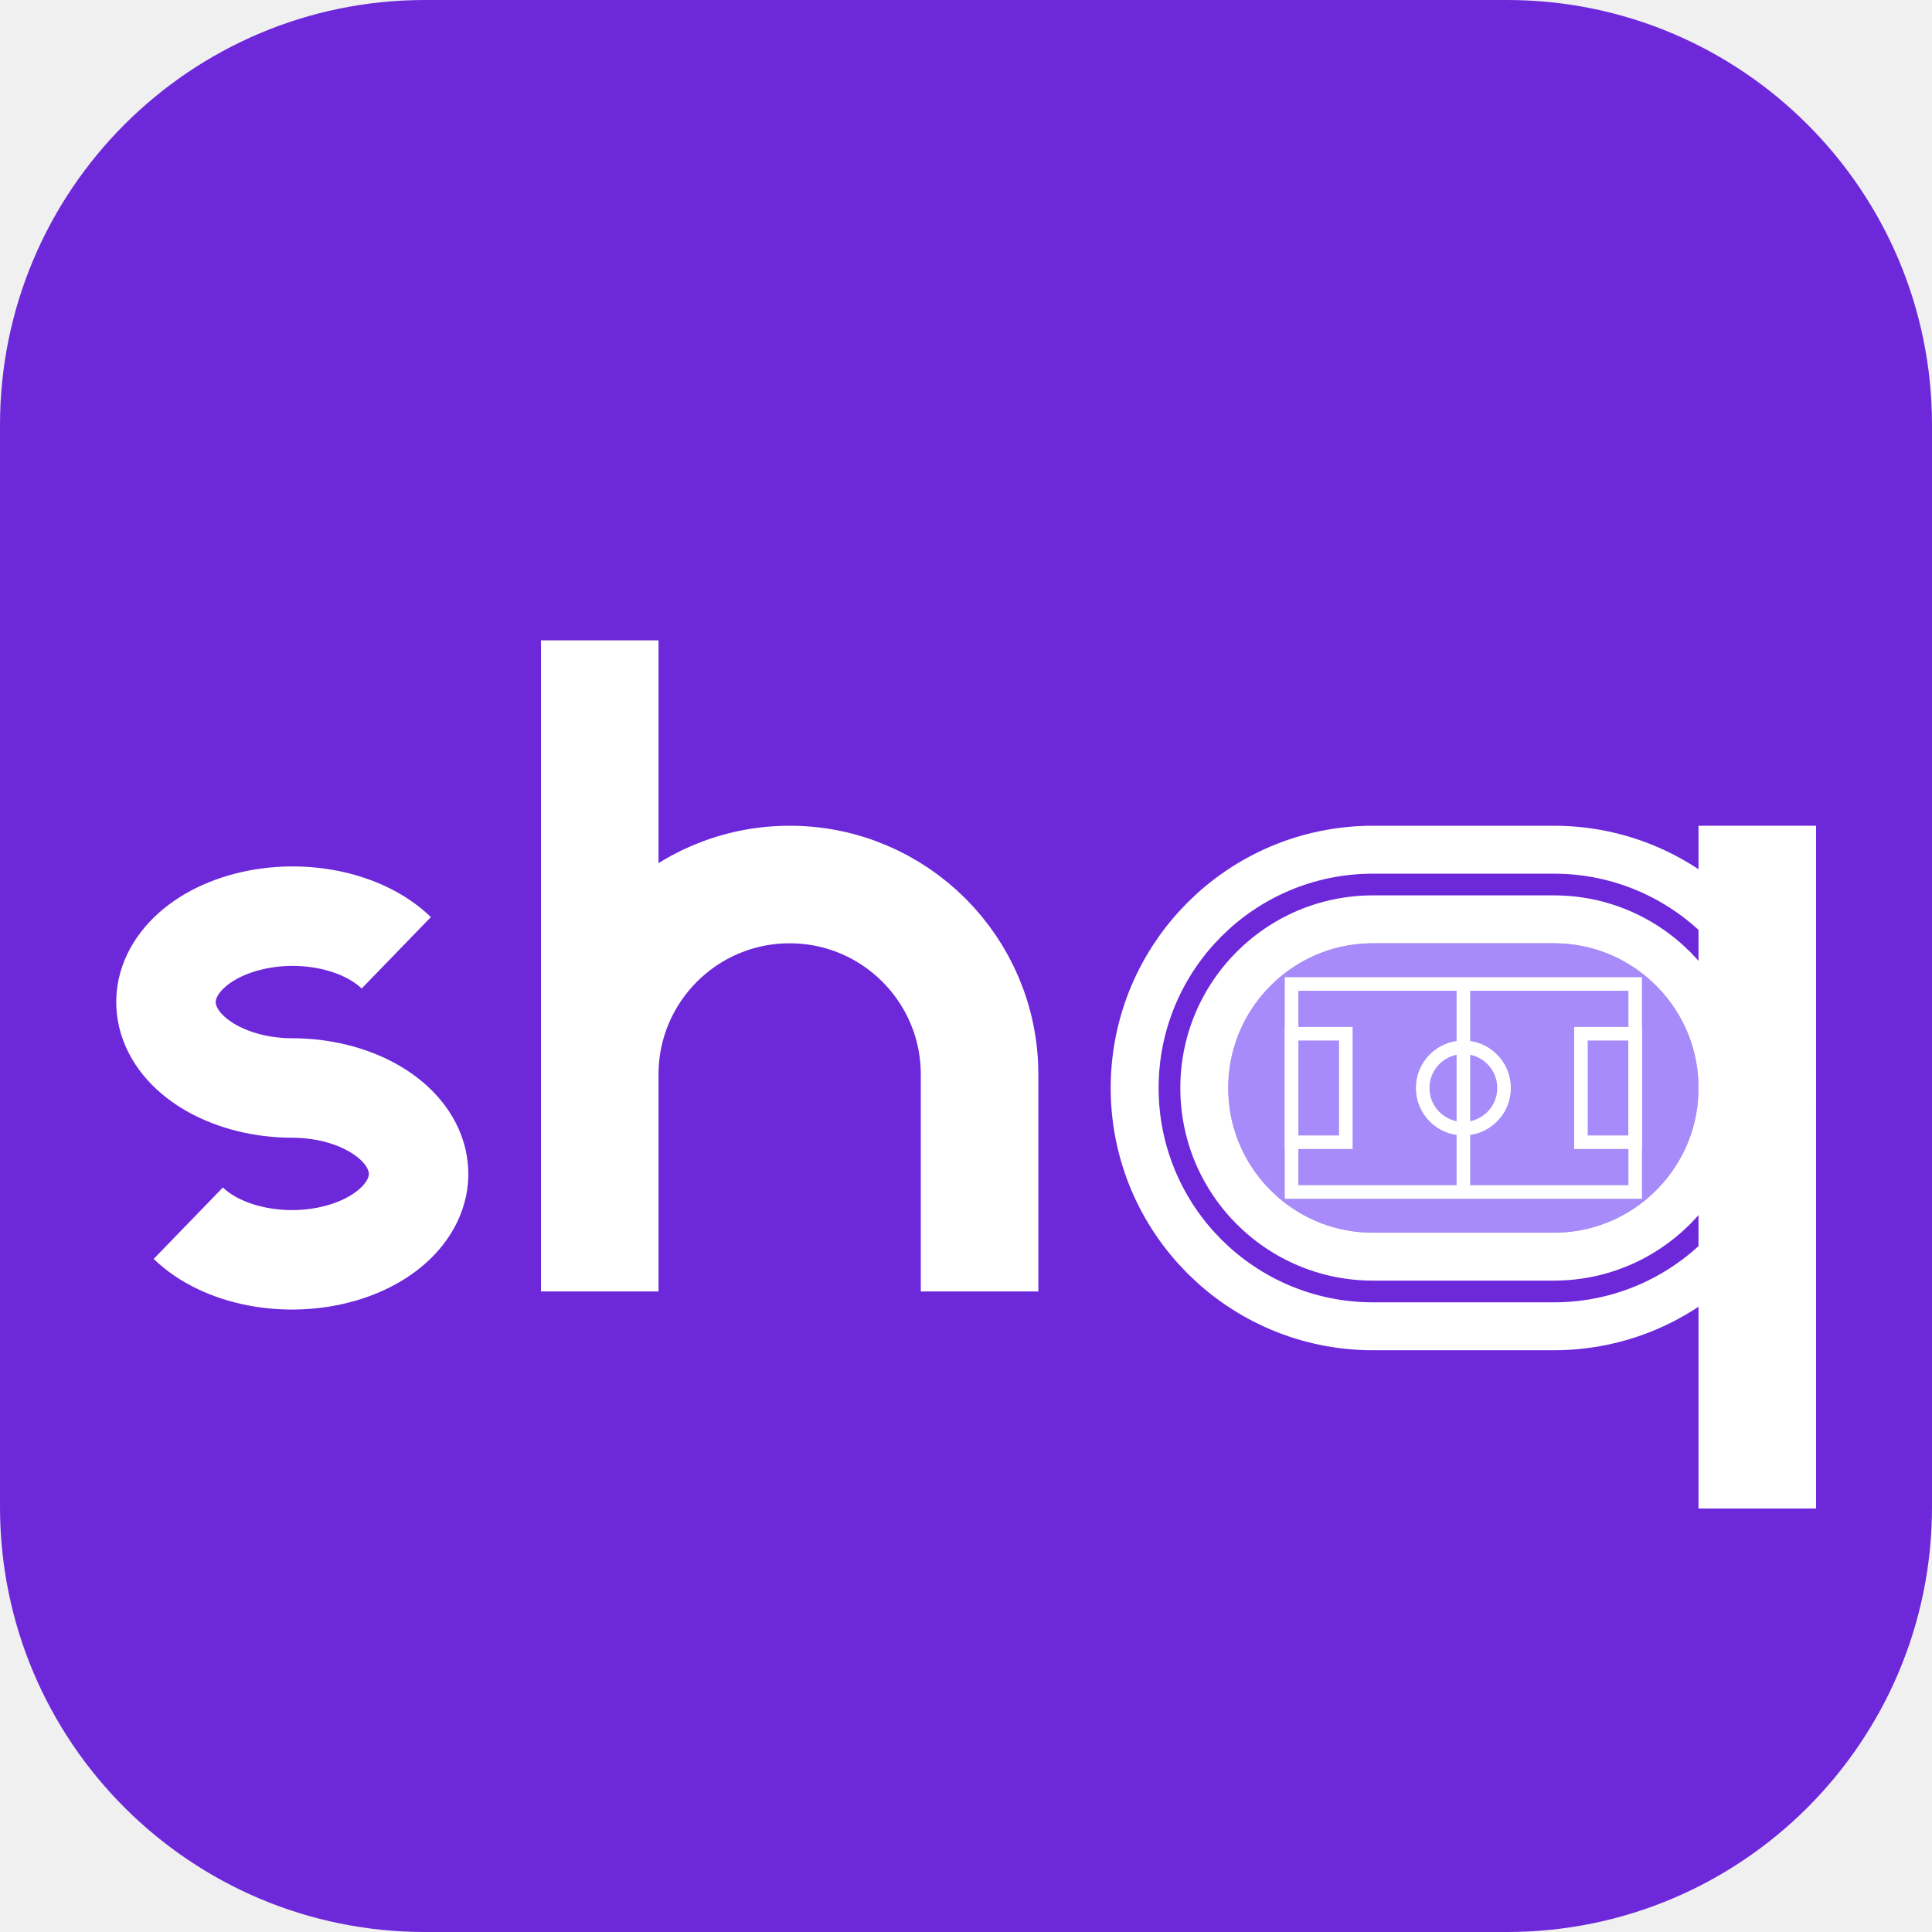
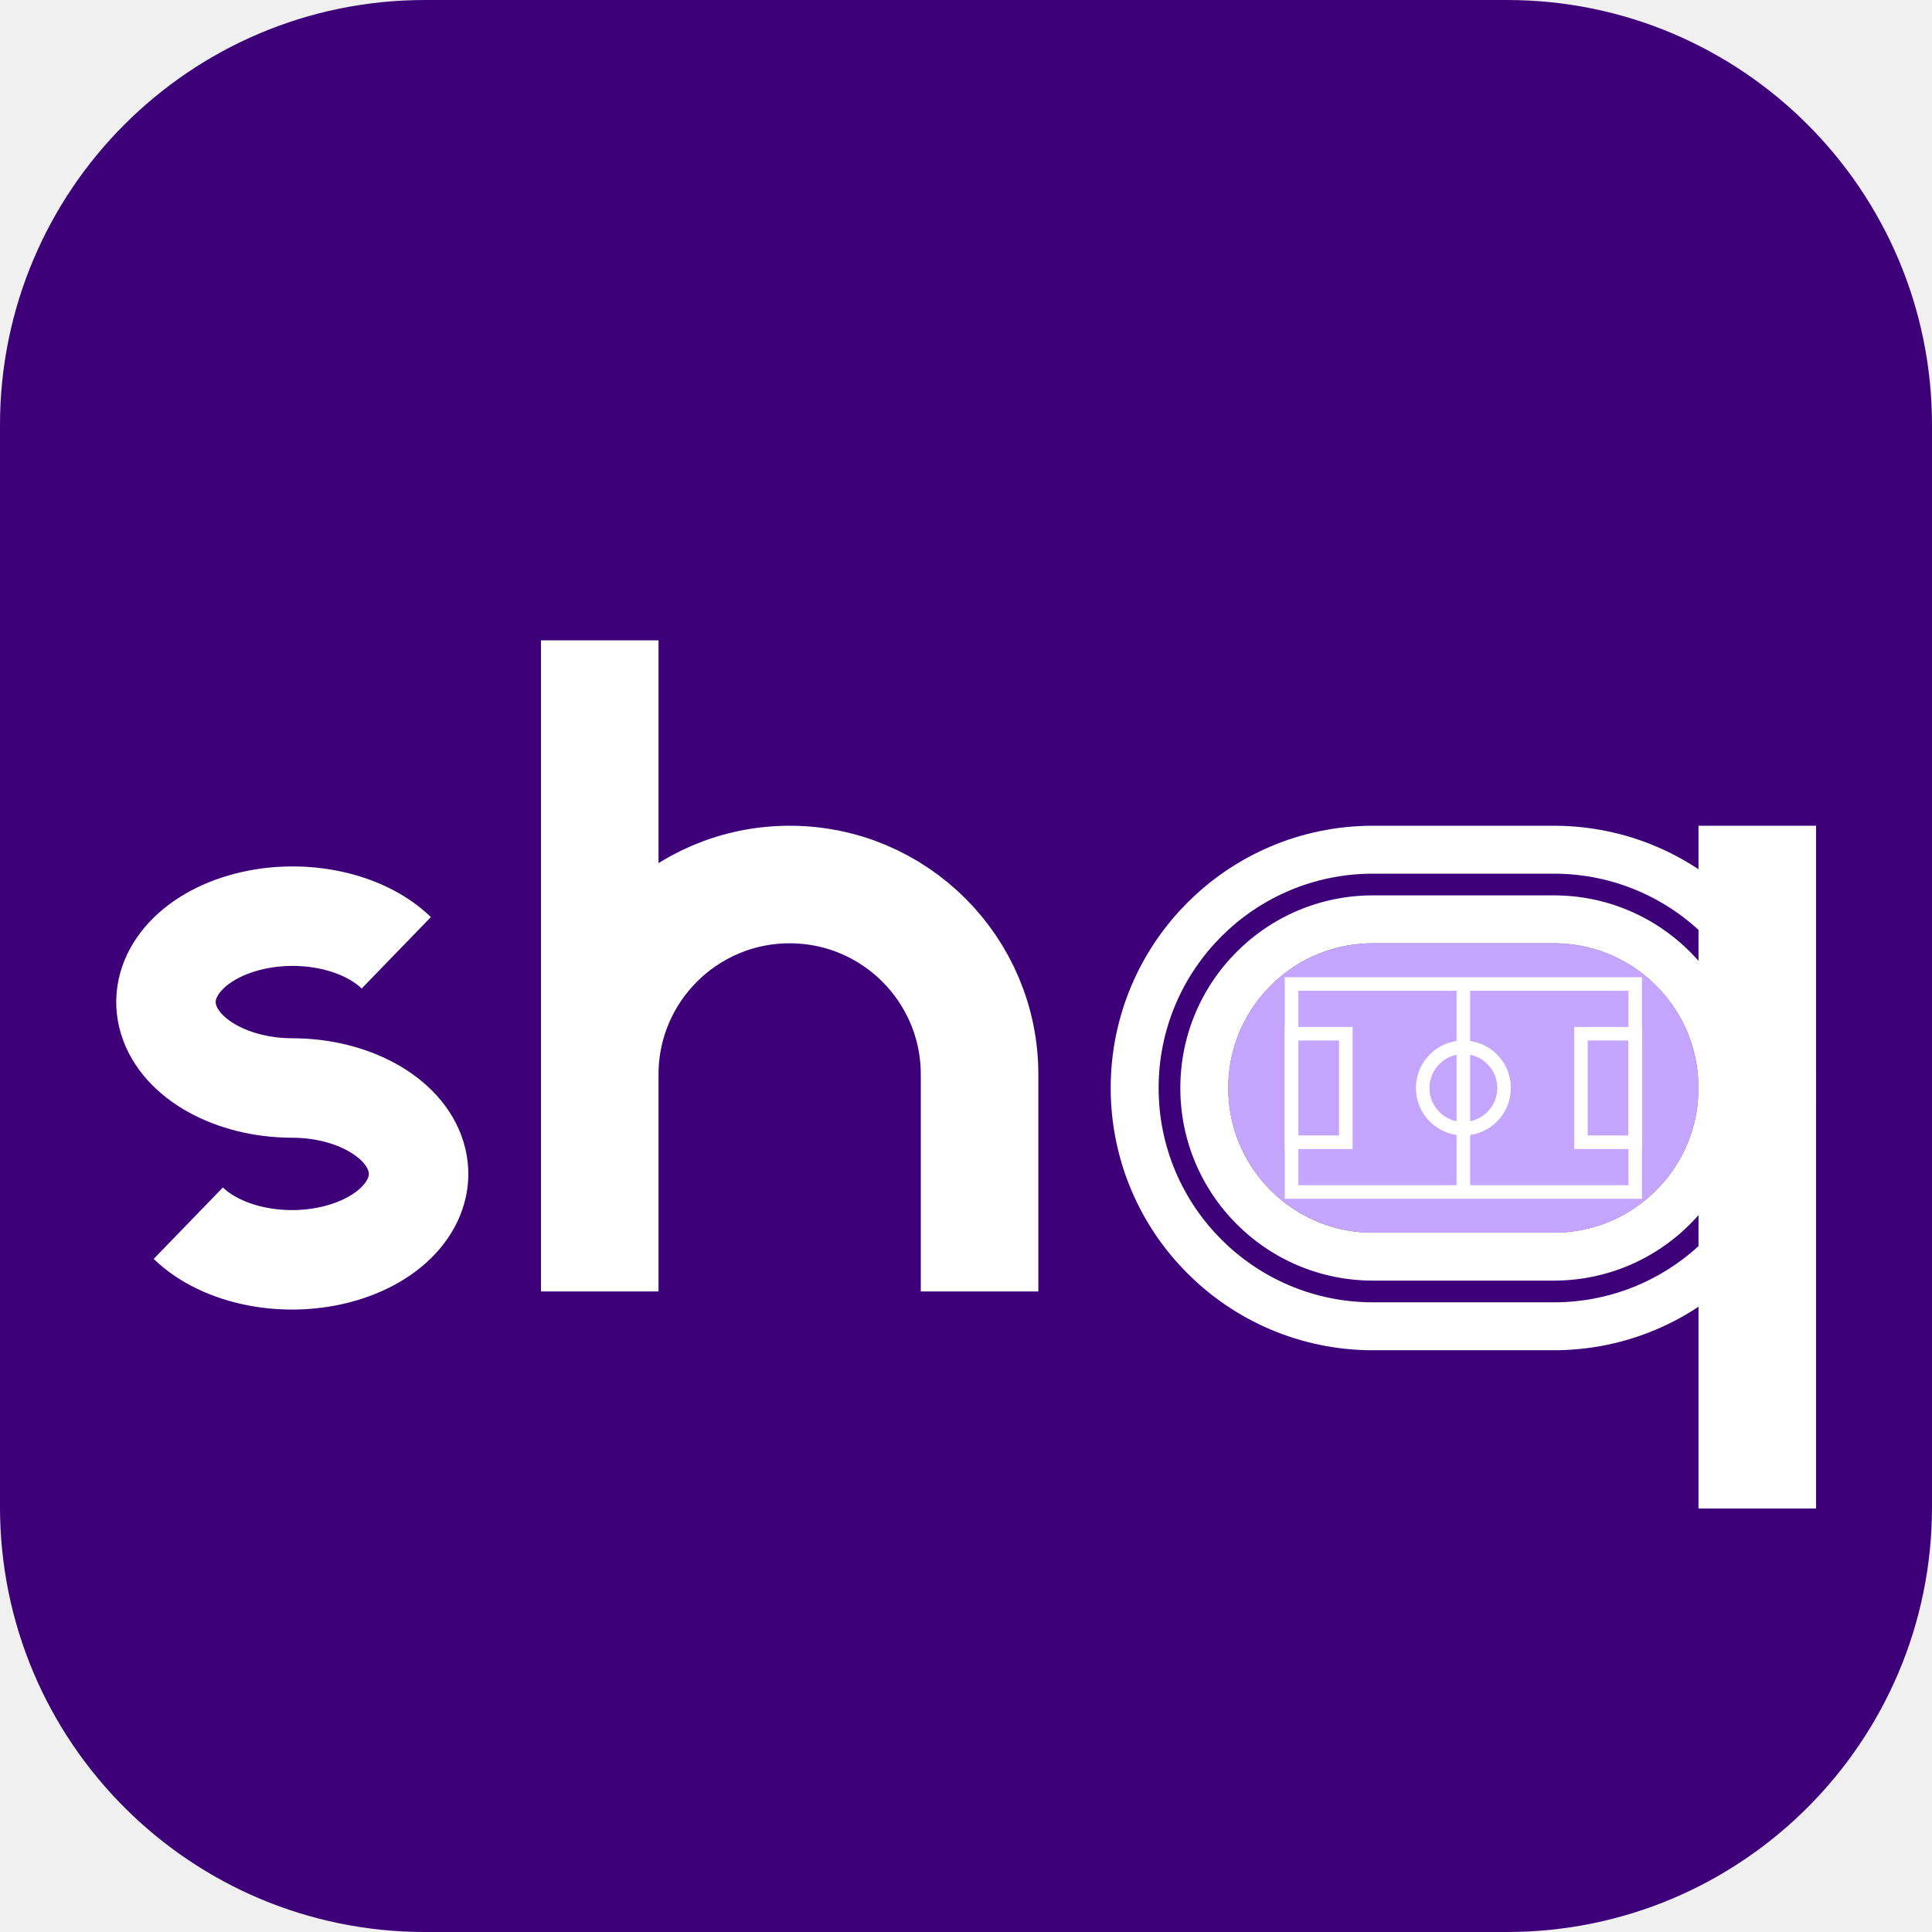
<svg xmlns="http://www.w3.org/2000/svg" viewBox="0 0 100 100">
-   <rect width="100" height="100" rx="22" fill="#6d28d9" />
+   <rect width="100" height="100" rx="22" fill="#3d0079" />
  <svg x="6" y="29.40" width="88" height="48.68" viewBox="0 0 188 104">
    <defs>
      <mask id="lane-icon" maskUnits="userSpaceOnUse" x="0" y="0" width="188" height="104">
        <rect width="188" height="104" fill="#fff" />
        <path d="M139 35 H159 A22.5 22.5 0 0 1 159 80 H139 A22.5 22.5 0 0 1 139 35 Z" fill="none" stroke="#000" stroke-width="2.4" />
        <path d="M181.5 28.5 V104" stroke="#fff" stroke-width="13" />
      </mask>
    </defs>
-     <path d="M139 41.5 H159 A16 16 0 0 1 159 73.5 H139 A16 16 0 0 1 139 41.5 Z" fill="#a78bfa" />
+     <path d="M139 41.5 H159 A16 16 0 0 1 159 73.5 H139 A16 16 0 0 1 139 41.5 Z" fill="#c4a5ff" />
    <g fill="none" stroke="#ffffff" stroke-width="1.5">
      <rect x="130" y="46" width="38" height="23" />
      <path d="M149 46 V69" />
      <circle cx="149" cy="57.5" r="4.5" />
      <rect x="130" y="51.5" width="6" height="12" />
      <rect x="162" y="51.5" width="6" height="12" />
    </g>
    <g mask="url(#lane-icon)">
      <path d="M31 42.55 A14 9.5 0 1 0 19.5 57.5 A14 9.5 0 1 1 8 72.45" fill="none" stroke="#ffffff" stroke-width="11" />
      <path d="M53.5 8 V80 M53.5 56 a21 21 0 0 1 42 0 V80" fill="none" stroke="#ffffff" stroke-width="13" />
      <path d="M139 35 H159 A22.5 22.5 0 0 1 159 80 H139 A22.5 22.5 0 0 1 139 35 Z" fill="none" stroke="#ffffff" stroke-width="13" />
      <path d="M181.5 28.5 V104" stroke="#ffffff" stroke-width="13" />
    </g>
  </svg>
</svg>
